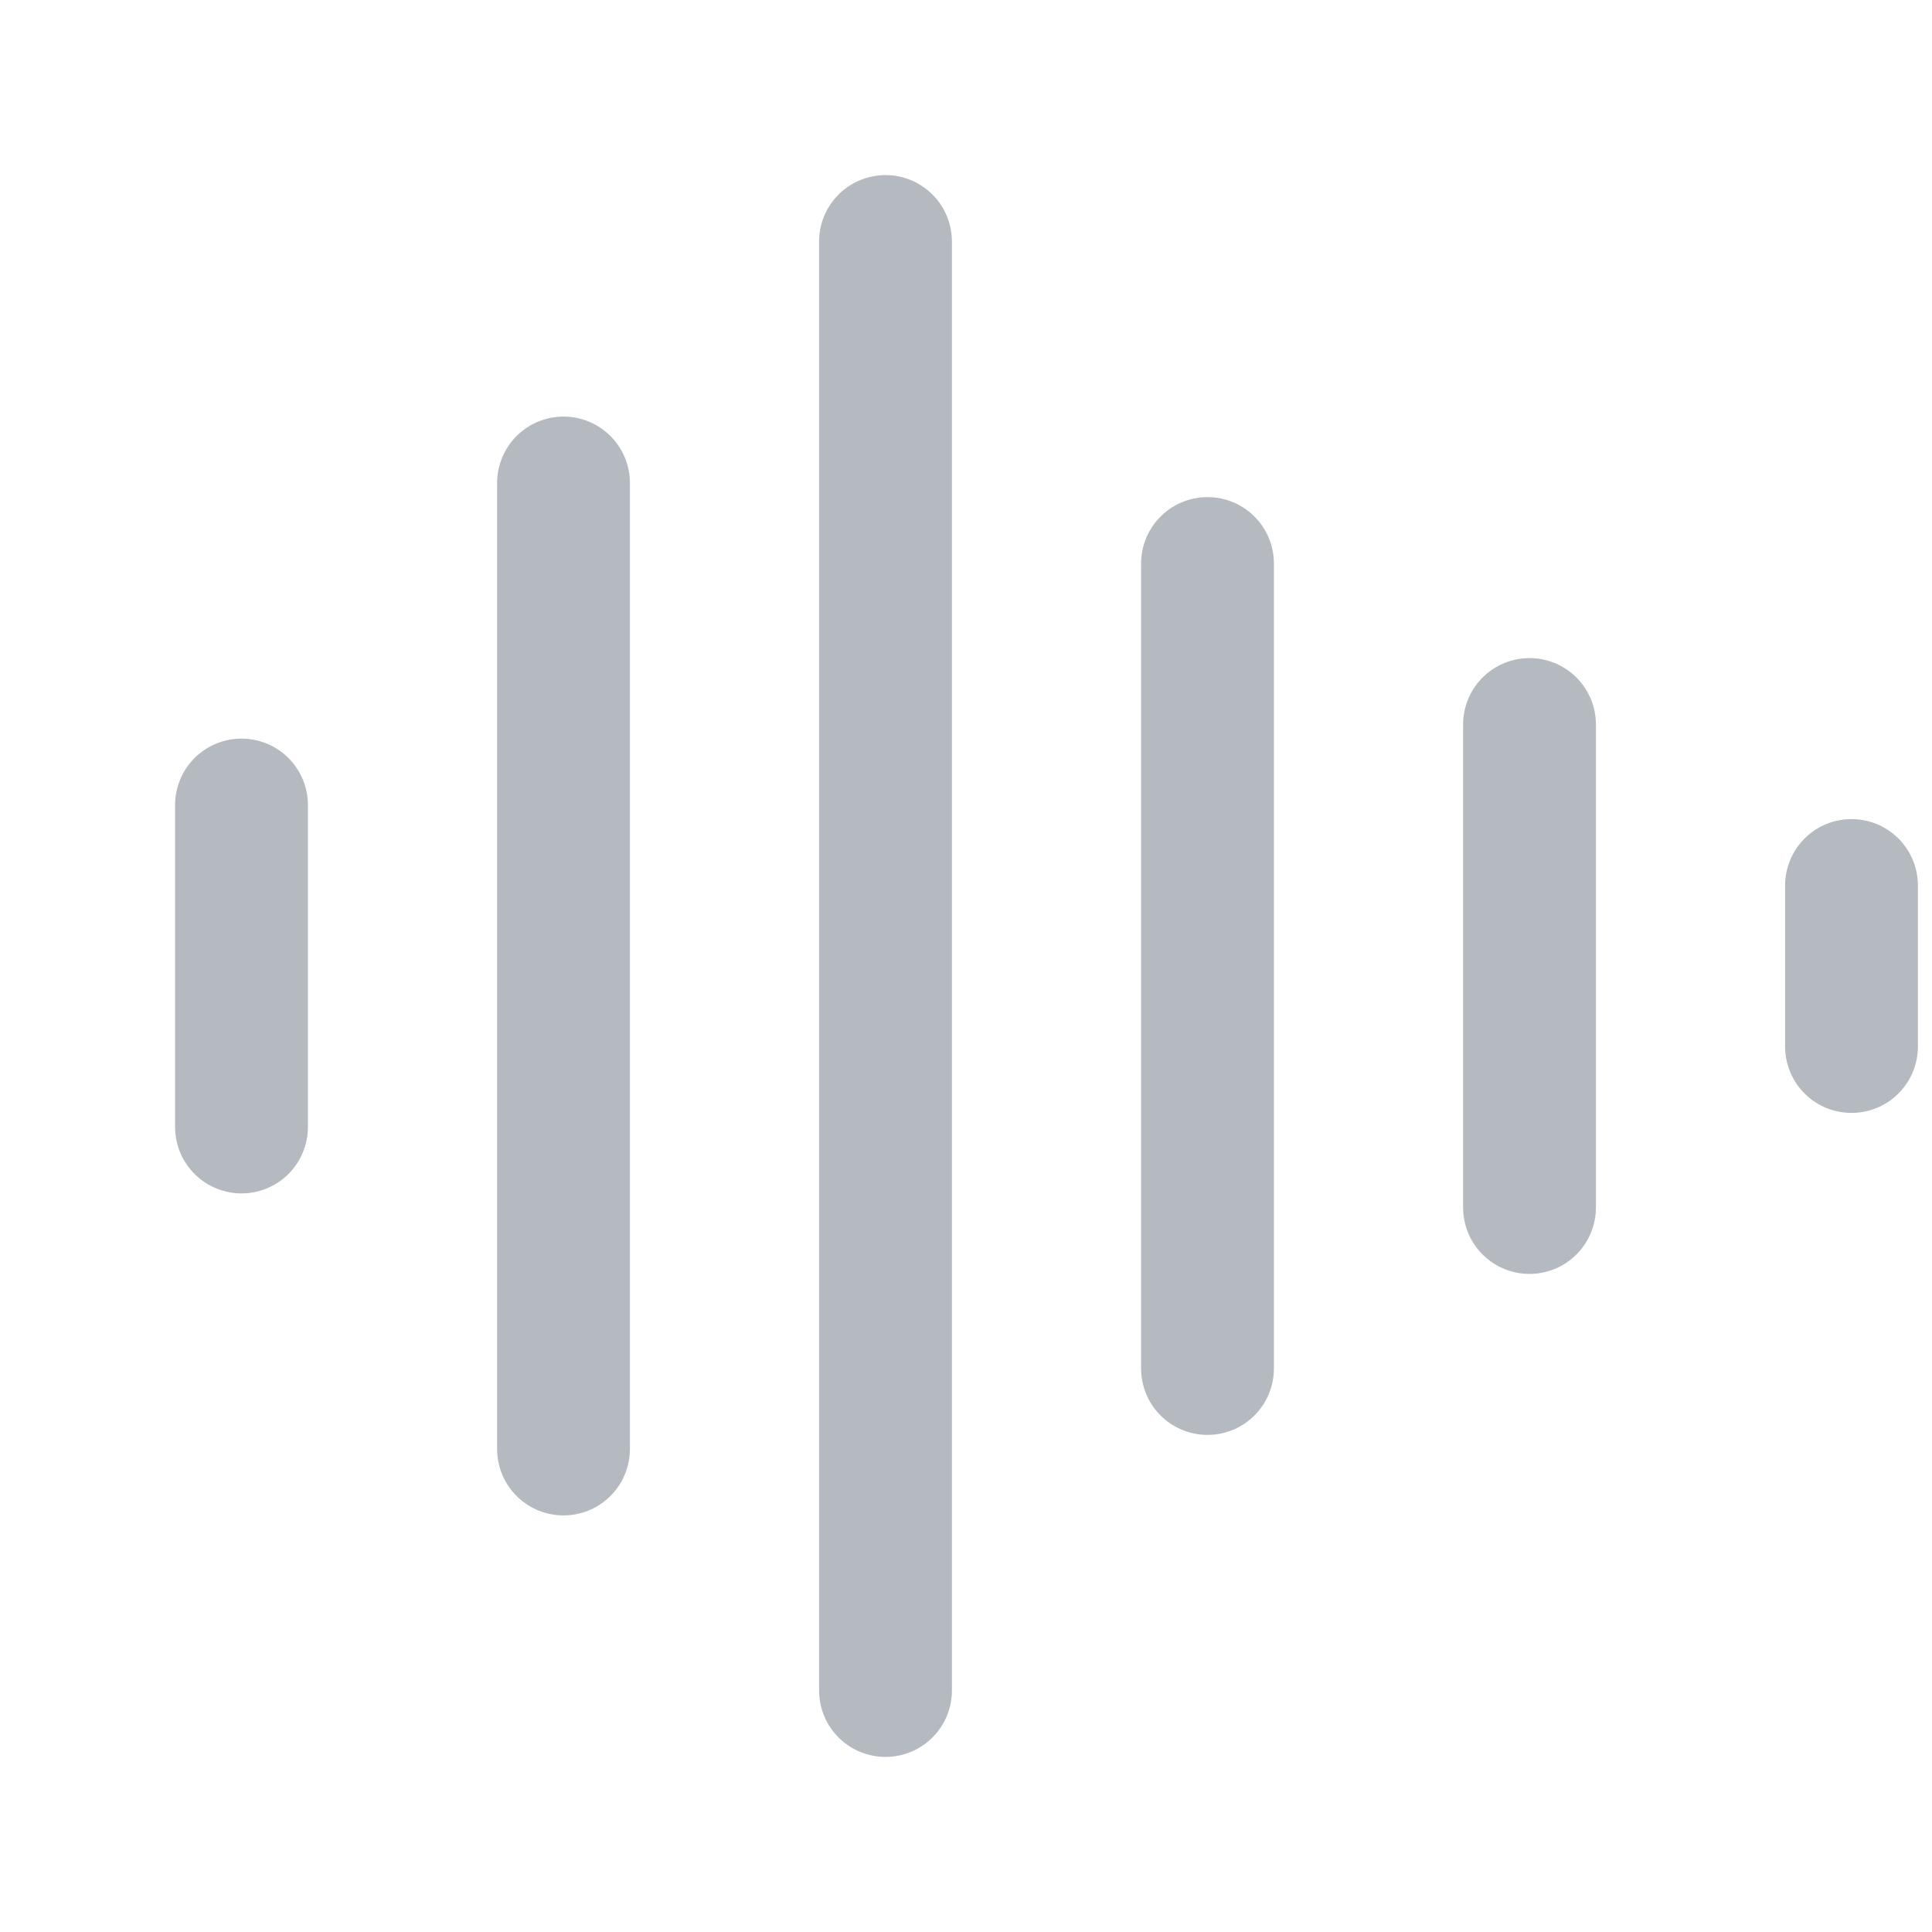
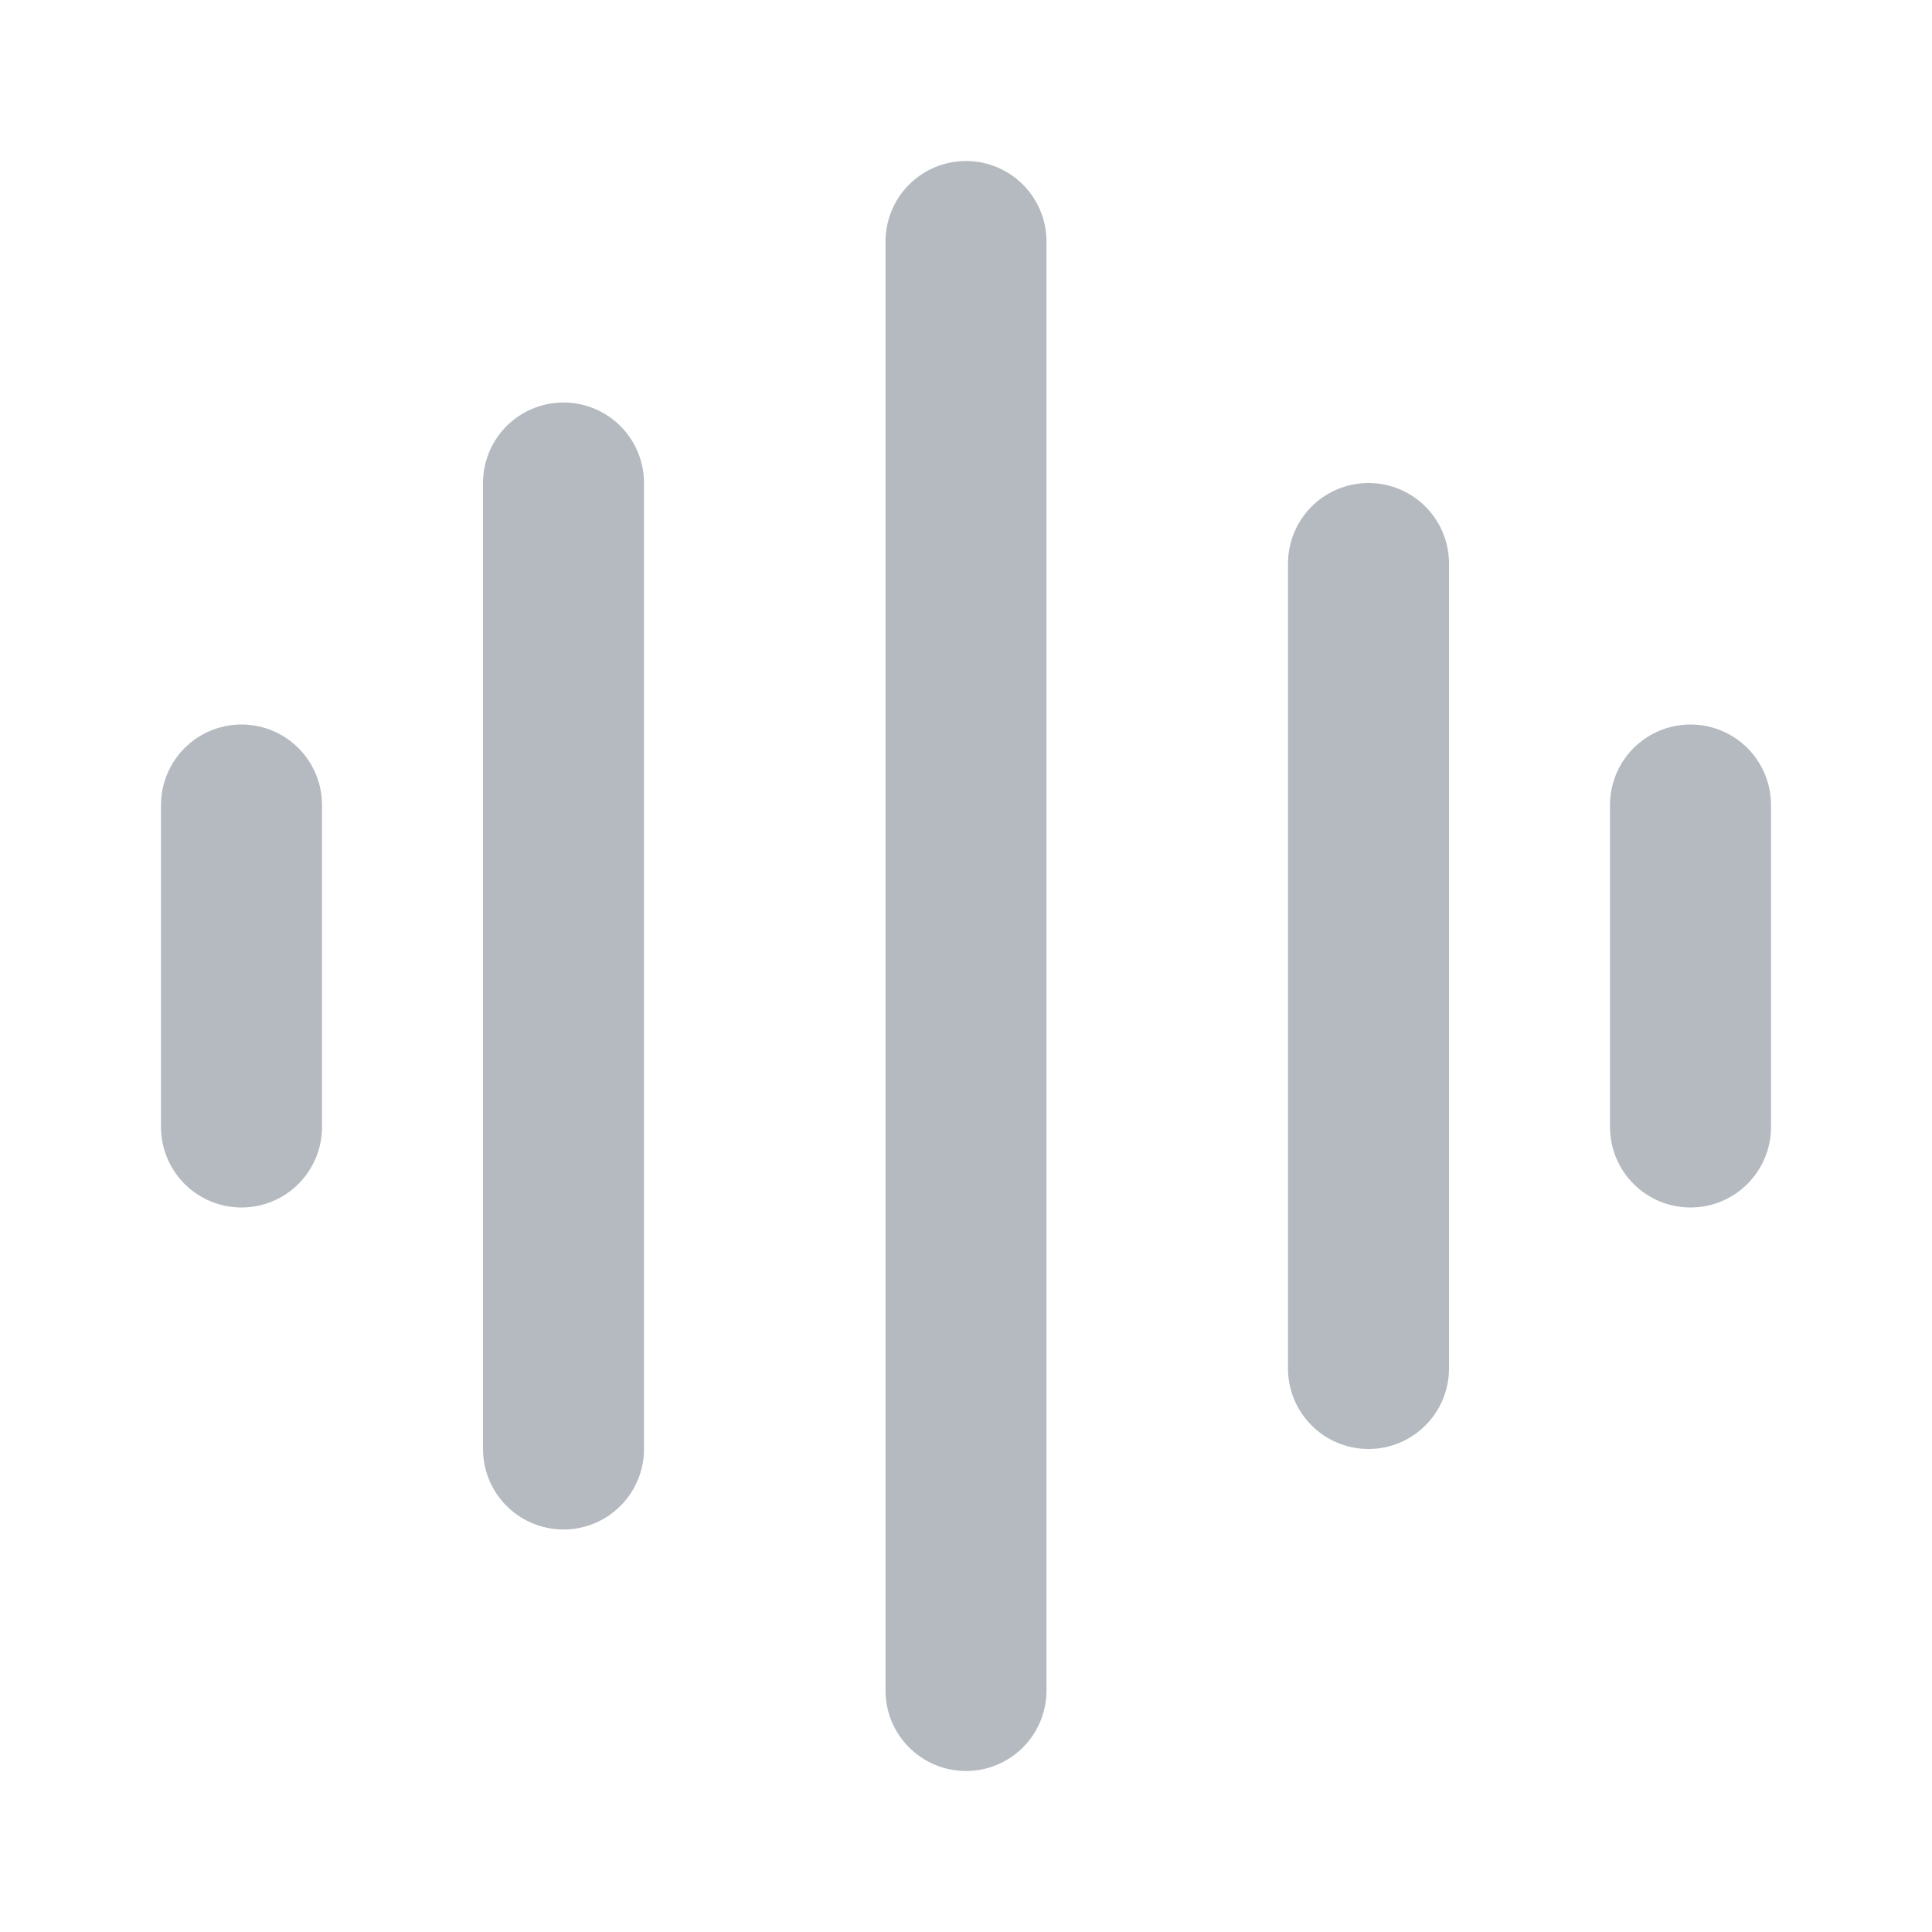
<svg xmlns="http://www.w3.org/2000/svg" viewBox="0 0 24 24">
-   <path d="M3 10v4 M7 6v12 M11 3v18 M15 7v10 M19 9v6 M23 11v2" fill="none" stroke="#B5BAC1" stroke-width="1.65" stroke-linecap="round" stroke-linejoin="round" />
+   <path d="M3 10v4M7 6v12M12 3v18M17 7v10M21 10v4" fill="none" stroke="#B5BAC1" stroke-width="2" stroke-linecap="round" stroke-linejoin="round" />
</svg>
